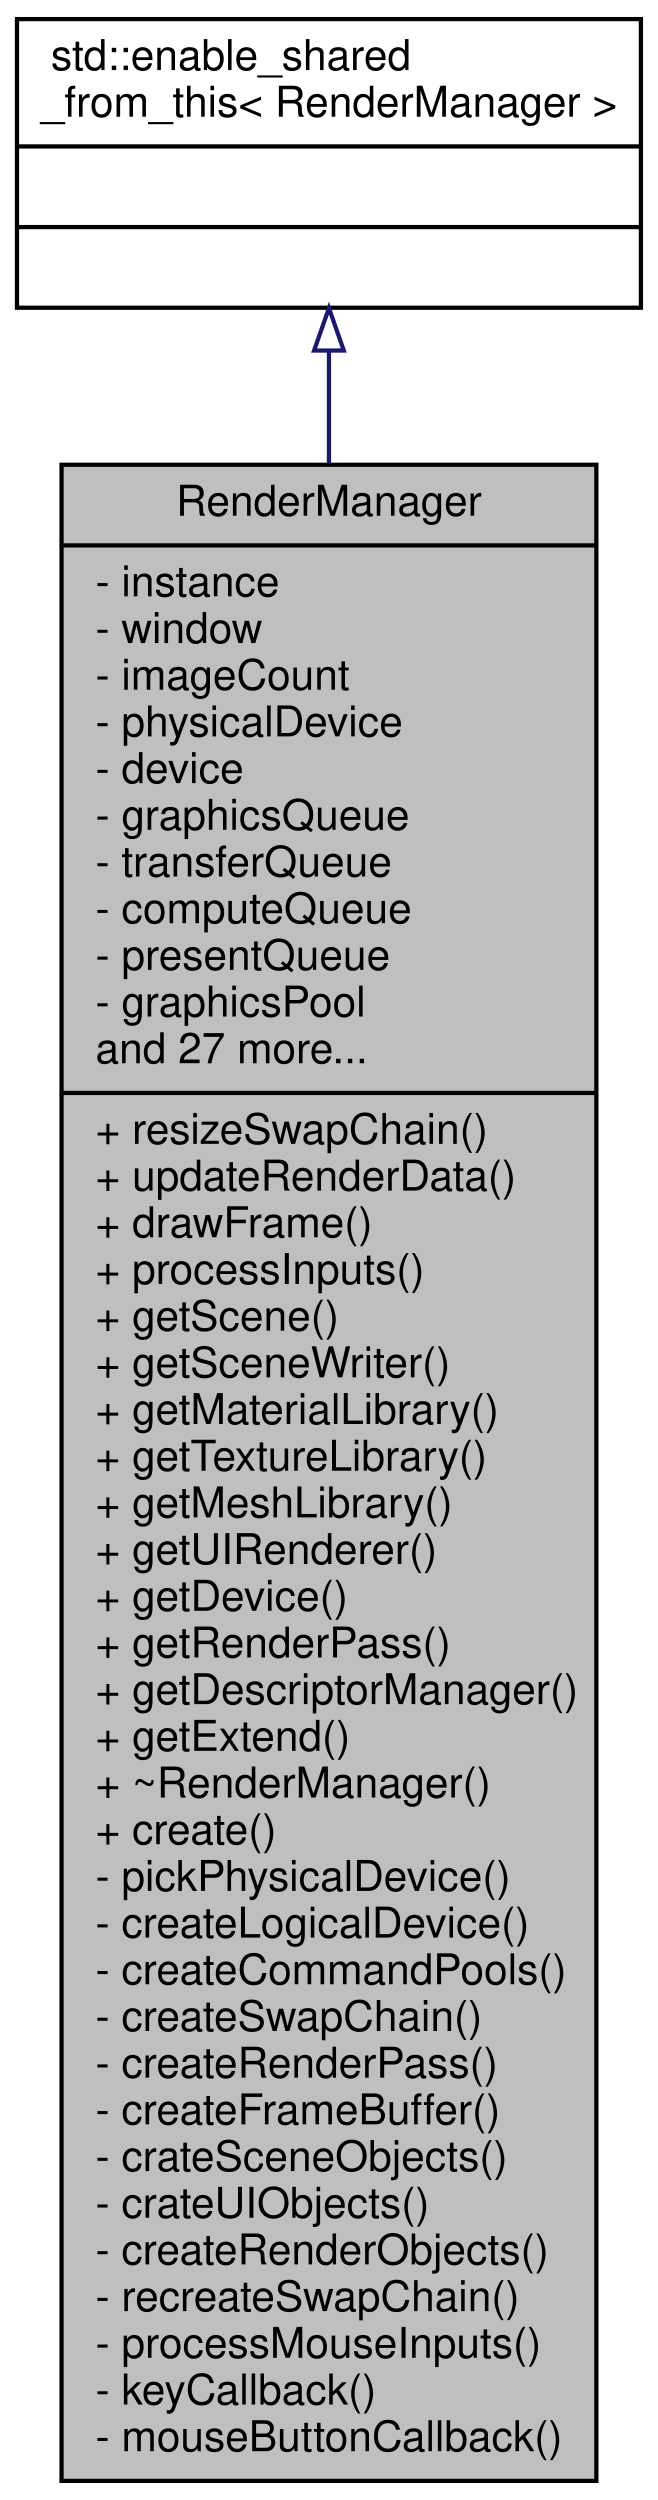
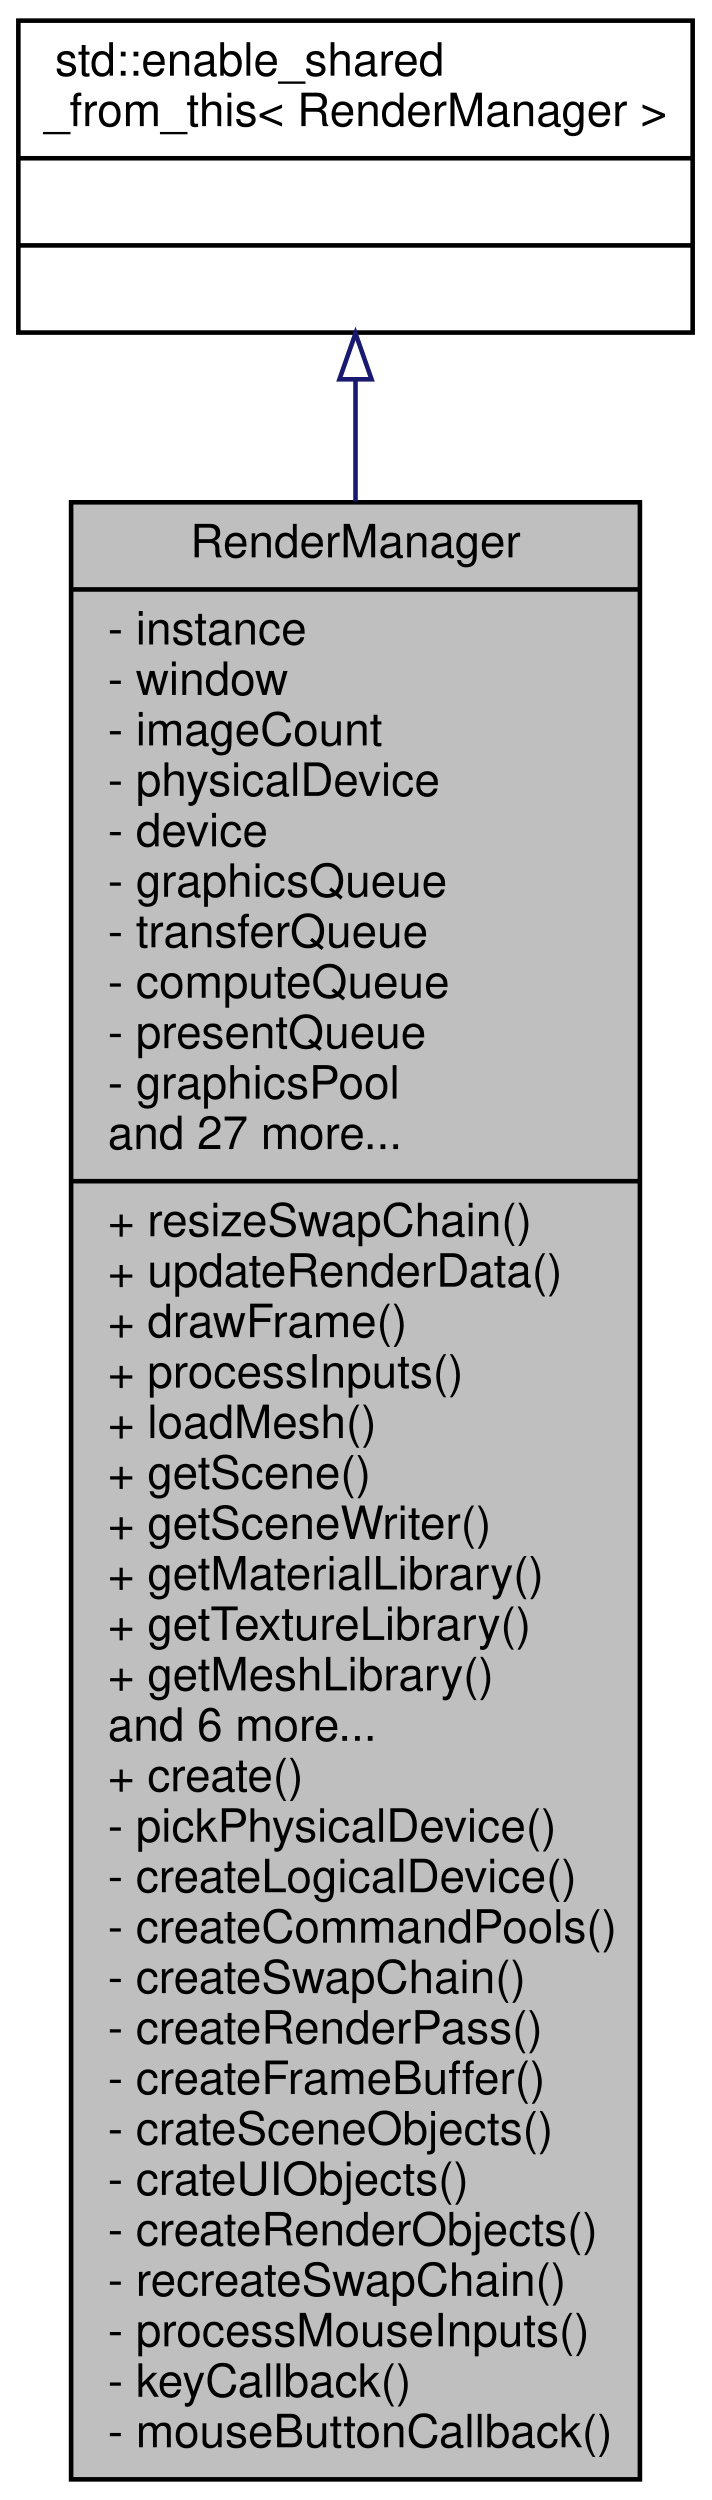
- <svg xmlns="http://www.w3.org/2000/svg" xmlns:xlink="http://www.w3.org/1999/xlink" width="155pt" height="589pt" viewBox="0.00 0.00 155.00 589.00">
-   <g id="graph0" class="graph" transform="scale(1 1) rotate(0) translate(4 585)">
+ <svg xmlns="http://www.w3.org/2000/svg" xmlns:xlink="http://www.w3.org/1999/xlink" width="155pt" height="545pt" viewBox="0.00 0.00 155.00 545.00">
+   <g id="graph0" class="graph" transform="scale(1 1) rotate(0) translate(4 541)">
    <g id="node1" class="node">
      <g id="a_node1">
        <a xlink:title=" ">
-           <polygon fill="#bfbfbf" stroke="black" points="10.5,-0.5 10.5,-475.5 136.5,-475.5 136.5,-0.5 10.5,-0.5" />
-           <text text-anchor="middle" x="73.5" y="-463.5" font-family="Helvetica,sans-Serif" font-size="10.00">RenderManager</text>
-           <polyline fill="none" stroke="black" points="10.5,-456.5 136.5,-456.5 " />
-           <text text-anchor="start" x="18.5" y="-444.5" font-family="Helvetica,sans-Serif" font-size="10.00">- instance</text>
-           <text text-anchor="start" x="18.5" y="-433.5" font-family="Helvetica,sans-Serif" font-size="10.00">- window</text>
-           <text text-anchor="start" x="18.5" y="-422.5" font-family="Helvetica,sans-Serif" font-size="10.00">- imageCount</text>
-           <text text-anchor="start" x="18.5" y="-411.5" font-family="Helvetica,sans-Serif" font-size="10.00">- physicalDevice</text>
-           <text text-anchor="start" x="18.5" y="-400.5" font-family="Helvetica,sans-Serif" font-size="10.00">- device</text>
-           <text text-anchor="start" x="18.5" y="-389.5" font-family="Helvetica,sans-Serif" font-size="10.00">- graphicsQueue</text>
-           <text text-anchor="start" x="18.5" y="-378.5" font-family="Helvetica,sans-Serif" font-size="10.00">- transferQueue</text>
-           <text text-anchor="start" x="18.5" y="-367.5" font-family="Helvetica,sans-Serif" font-size="10.00">- computeQueue</text>
-           <text text-anchor="start" x="18.5" y="-356.5" font-family="Helvetica,sans-Serif" font-size="10.00">- presentQueue</text>
-           <text text-anchor="start" x="18.5" y="-345.5" font-family="Helvetica,sans-Serif" font-size="10.00">- graphicsPool</text>
-           <text text-anchor="start" x="18.5" y="-334.5" font-family="Helvetica,sans-Serif" font-size="10.00">and 27 more...</text>
-           <polyline fill="none" stroke="black" points="10.5,-327.5 136.5,-327.5 " />
-           <text text-anchor="start" x="18.5" y="-315.5" font-family="Helvetica,sans-Serif" font-size="10.00">+ resizeSwapChain()</text>
-           <text text-anchor="start" x="18.5" y="-304.5" font-family="Helvetica,sans-Serif" font-size="10.00">+ updateRenderData()</text>
-           <text text-anchor="start" x="18.5" y="-293.5" font-family="Helvetica,sans-Serif" font-size="10.00">+ drawFrame()</text>
-           <text text-anchor="start" x="18.5" y="-282.5" font-family="Helvetica,sans-Serif" font-size="10.00">+ processInputs()</text>
-           <text text-anchor="start" x="18.5" y="-271.5" font-family="Helvetica,sans-Serif" font-size="10.00">+ getScene()</text>
-           <text text-anchor="start" x="18.5" y="-260.5" font-family="Helvetica,sans-Serif" font-size="10.00">+ getSceneWriter()</text>
-           <text text-anchor="start" x="18.5" y="-249.5" font-family="Helvetica,sans-Serif" font-size="10.00">+ getMaterialLibrary()</text>
-           <text text-anchor="start" x="18.5" y="-238.5" font-family="Helvetica,sans-Serif" font-size="10.00">+ getTextureLibrary()</text>
-           <text text-anchor="start" x="18.5" y="-227.5" font-family="Helvetica,sans-Serif" font-size="10.00">+ getMeshLibrary()</text>
-           <text text-anchor="start" x="18.5" y="-216.5" font-family="Helvetica,sans-Serif" font-size="10.00">+ getUIRenderer()</text>
-           <text text-anchor="start" x="18.5" y="-205.5" font-family="Helvetica,sans-Serif" font-size="10.00">+ getDevice()</text>
-           <text text-anchor="start" x="18.5" y="-194.5" font-family="Helvetica,sans-Serif" font-size="10.00">+ getRenderPass()</text>
-           <text text-anchor="start" x="18.5" y="-183.5" font-family="Helvetica,sans-Serif" font-size="10.00">+ getDescriptorManager()</text>
-           <text text-anchor="start" x="18.5" y="-172.5" font-family="Helvetica,sans-Serif" font-size="10.00">+ getExtend()</text>
-           <text text-anchor="start" x="18.5" y="-161.5" font-family="Helvetica,sans-Serif" font-size="10.00">+ ~RenderManager()</text>
-           <text text-anchor="start" x="18.5" y="-150.5" font-family="Helvetica,sans-Serif" font-size="10.00">+ create()</text>
-           <text text-anchor="start" x="18.5" y="-139.5" font-family="Helvetica,sans-Serif" font-size="10.00">- pickPhysicalDevice()</text>
-           <text text-anchor="start" x="18.5" y="-128.5" font-family="Helvetica,sans-Serif" font-size="10.00">- createLogicalDevice()</text>
-           <text text-anchor="start" x="18.5" y="-117.5" font-family="Helvetica,sans-Serif" font-size="10.00">- createCommandPools()</text>
-           <text text-anchor="start" x="18.5" y="-106.5" font-family="Helvetica,sans-Serif" font-size="10.00">- createSwapChain()</text>
-           <text text-anchor="start" x="18.5" y="-95.5" font-family="Helvetica,sans-Serif" font-size="10.00">- createRenderPass()</text>
-           <text text-anchor="start" x="18.5" y="-84.5" font-family="Helvetica,sans-Serif" font-size="10.00">- createFrameBuffer()</text>
-           <text text-anchor="start" x="18.5" y="-73.5" font-family="Helvetica,sans-Serif" font-size="10.00">- crateSceneObjects()</text>
-           <text text-anchor="start" x="18.5" y="-62.5" font-family="Helvetica,sans-Serif" font-size="10.00">- crateUIObjects()</text>
-           <text text-anchor="start" x="18.5" y="-51.5" font-family="Helvetica,sans-Serif" font-size="10.00">- createRenderObjects()</text>
-           <text text-anchor="start" x="18.5" y="-40.5" font-family="Helvetica,sans-Serif" font-size="10.00">- recreateSwapChain()</text>
-           <text text-anchor="start" x="18.5" y="-29.5" font-family="Helvetica,sans-Serif" font-size="10.00">- processMouseInputs()</text>
-           <text text-anchor="start" x="18.5" y="-18.5" font-family="Helvetica,sans-Serif" font-size="10.00">- keyCallback()</text>
-           <text text-anchor="start" x="18.5" y="-7.5" font-family="Helvetica,sans-Serif" font-size="10.00">- mouseButtonCallback()</text>
+           <polygon fill="#bfbfbf" stroke="black" points="11.5,-0.5 11.5,-431.5 135.5,-431.5 135.5,-0.5 11.5,-0.5" />
+           <text text-anchor="middle" x="73.5" y="-419.5" font-family="Helvetica,sans-Serif" font-size="10.00">RenderManager</text>
+           <polyline fill="none" stroke="black" points="11.5,-412.5 135.5,-412.5 " />
+           <text text-anchor="start" x="19.5" y="-400.5" font-family="Helvetica,sans-Serif" font-size="10.00">- instance</text>
+           <text text-anchor="start" x="19.5" y="-389.5" font-family="Helvetica,sans-Serif" font-size="10.00">- window</text>
+           <text text-anchor="start" x="19.5" y="-378.5" font-family="Helvetica,sans-Serif" font-size="10.00">- imageCount</text>
+           <text text-anchor="start" x="19.5" y="-367.5" font-family="Helvetica,sans-Serif" font-size="10.00">- physicalDevice</text>
+           <text text-anchor="start" x="19.5" y="-356.5" font-family="Helvetica,sans-Serif" font-size="10.00">- device</text>
+           <text text-anchor="start" x="19.5" y="-345.5" font-family="Helvetica,sans-Serif" font-size="10.00">- graphicsQueue</text>
+           <text text-anchor="start" x="19.5" y="-334.5" font-family="Helvetica,sans-Serif" font-size="10.00">- transferQueue</text>
+           <text text-anchor="start" x="19.5" y="-323.5" font-family="Helvetica,sans-Serif" font-size="10.00">- computeQueue</text>
+           <text text-anchor="start" x="19.5" y="-312.5" font-family="Helvetica,sans-Serif" font-size="10.00">- presentQueue</text>
+           <text text-anchor="start" x="19.5" y="-301.5" font-family="Helvetica,sans-Serif" font-size="10.00">- graphicsPool</text>
+           <text text-anchor="start" x="19.5" y="-290.5" font-family="Helvetica,sans-Serif" font-size="10.00">and 27 more...</text>
+           <polyline fill="none" stroke="black" points="11.5,-283.5 135.5,-283.5 " />
+           <text text-anchor="start" x="19.5" y="-271.5" font-family="Helvetica,sans-Serif" font-size="10.00">+ resizeSwapChain()</text>
+           <text text-anchor="start" x="19.5" y="-260.5" font-family="Helvetica,sans-Serif" font-size="10.00">+ updateRenderData()</text>
+           <text text-anchor="start" x="19.5" y="-249.5" font-family="Helvetica,sans-Serif" font-size="10.00">+ drawFrame()</text>
+           <text text-anchor="start" x="19.5" y="-238.5" font-family="Helvetica,sans-Serif" font-size="10.00">+ processInputs()</text>
+           <text text-anchor="start" x="19.5" y="-227.5" font-family="Helvetica,sans-Serif" font-size="10.00">+ loadMesh()</text>
+           <text text-anchor="start" x="19.5" y="-216.5" font-family="Helvetica,sans-Serif" font-size="10.00">+ getScene()</text>
+           <text text-anchor="start" x="19.5" y="-205.5" font-family="Helvetica,sans-Serif" font-size="10.00">+ getSceneWriter()</text>
+           <text text-anchor="start" x="19.5" y="-194.5" font-family="Helvetica,sans-Serif" font-size="10.00">+ getMaterialLibrary()</text>
+           <text text-anchor="start" x="19.5" y="-183.5" font-family="Helvetica,sans-Serif" font-size="10.00">+ getTextureLibrary()</text>
+           <text text-anchor="start" x="19.5" y="-172.5" font-family="Helvetica,sans-Serif" font-size="10.00">+ getMeshLibrary()</text>
+           <text text-anchor="start" x="19.5" y="-161.5" font-family="Helvetica,sans-Serif" font-size="10.00">and 6 more...</text>
+           <text text-anchor="start" x="19.5" y="-150.5" font-family="Helvetica,sans-Serif" font-size="10.00">+ create()</text>
+           <text text-anchor="start" x="19.5" y="-139.5" font-family="Helvetica,sans-Serif" font-size="10.00">- pickPhysicalDevice()</text>
+           <text text-anchor="start" x="19.5" y="-128.5" font-family="Helvetica,sans-Serif" font-size="10.00">- createLogicalDevice()</text>
+           <text text-anchor="start" x="19.5" y="-117.5" font-family="Helvetica,sans-Serif" font-size="10.00">- createCommandPools()</text>
+           <text text-anchor="start" x="19.5" y="-106.5" font-family="Helvetica,sans-Serif" font-size="10.00">- createSwapChain()</text>
+           <text text-anchor="start" x="19.5" y="-95.5" font-family="Helvetica,sans-Serif" font-size="10.00">- createRenderPass()</text>
+           <text text-anchor="start" x="19.5" y="-84.5" font-family="Helvetica,sans-Serif" font-size="10.00">- createFrameBuffer()</text>
+           <text text-anchor="start" x="19.5" y="-73.5" font-family="Helvetica,sans-Serif" font-size="10.00">- crateSceneObjects()</text>
+           <text text-anchor="start" x="19.5" y="-62.5" font-family="Helvetica,sans-Serif" font-size="10.00">- crateUIObjects()</text>
+           <text text-anchor="start" x="19.5" y="-51.5" font-family="Helvetica,sans-Serif" font-size="10.00">- createRenderObjects()</text>
+           <text text-anchor="start" x="19.5" y="-40.5" font-family="Helvetica,sans-Serif" font-size="10.00">- recreateSwapChain()</text>
+           <text text-anchor="start" x="19.5" y="-29.5" font-family="Helvetica,sans-Serif" font-size="10.00">- processMouseInputs()</text>
+           <text text-anchor="start" x="19.5" y="-18.5" font-family="Helvetica,sans-Serif" font-size="10.00">- keyCallback()</text>
+           <text text-anchor="start" x="19.5" y="-7.5" font-family="Helvetica,sans-Serif" font-size="10.00">- mouseButtonCallback()</text>
        </a>
      </g>
    </g>
    <g id="node2" class="node">
      <g id="a_node2">
        <a xlink:title=" ">
-           <polygon fill="none" stroke="black" points="0,-512.5 0,-580.5 147,-580.5 147,-512.5 0,-512.5" />
-           <text text-anchor="start" x="8" y="-568.5" font-family="Helvetica,sans-Serif" font-size="10.00">std::enable_shared</text>
-           <text text-anchor="middle" x="73.5" y="-557.5" font-family="Helvetica,sans-Serif" font-size="10.00">_from_this&lt; RenderManager &gt;</text>
-           <polyline fill="none" stroke="black" points="0,-550.5 147,-550.5 " />
-           <text text-anchor="middle" x="73.5" y="-538.5" font-family="Helvetica,sans-Serif" font-size="10.00"> </text>
-           <polyline fill="none" stroke="black" points="0,-531.5 147,-531.5 " />
-           <text text-anchor="middle" x="73.5" y="-519.5" font-family="Helvetica,sans-Serif" font-size="10.00"> </text>
+           <polygon fill="none" stroke="black" points="0,-468.5 0,-536.5 147,-536.5 147,-468.5 0,-468.5" />
+           <text text-anchor="start" x="8" y="-524.5" font-family="Helvetica,sans-Serif" font-size="10.00">std::enable_shared</text>
+           <text text-anchor="middle" x="73.5" y="-513.5" font-family="Helvetica,sans-Serif" font-size="10.00">_from_this&lt; RenderManager &gt;</text>
+           <polyline fill="none" stroke="black" points="0,-506.5 147,-506.5 " />
+           <text text-anchor="middle" x="73.5" y="-494.5" font-family="Helvetica,sans-Serif" font-size="10.00"> </text>
+           <polyline fill="none" stroke="black" points="0,-487.5 147,-487.5 " />
+           <text text-anchor="middle" x="73.5" y="-475.5" font-family="Helvetica,sans-Serif" font-size="10.00"> </text>
        </a>
      </g>
    </g>
    <g id="edge1" class="edge">
-       <path fill="none" stroke="midnightblue" d="M73.5,-502.32C73.5,-494.26 73.5,-485.33 73.5,-475.78" />
-       <polygon fill="none" stroke="midnightblue" points="70,-502.41 73.5,-512.41 77,-502.41 70,-502.41" />
+       <path fill="none" stroke="midnightblue" d="M73.5,-458.2C73.5,-450.12 73.5,-441.21 73.5,-431.7" />
+       <polygon fill="none" stroke="midnightblue" points="70,-458.31 73.5,-468.31 77,-458.31 70,-458.31" />
    </g>
  </g>
</svg>
